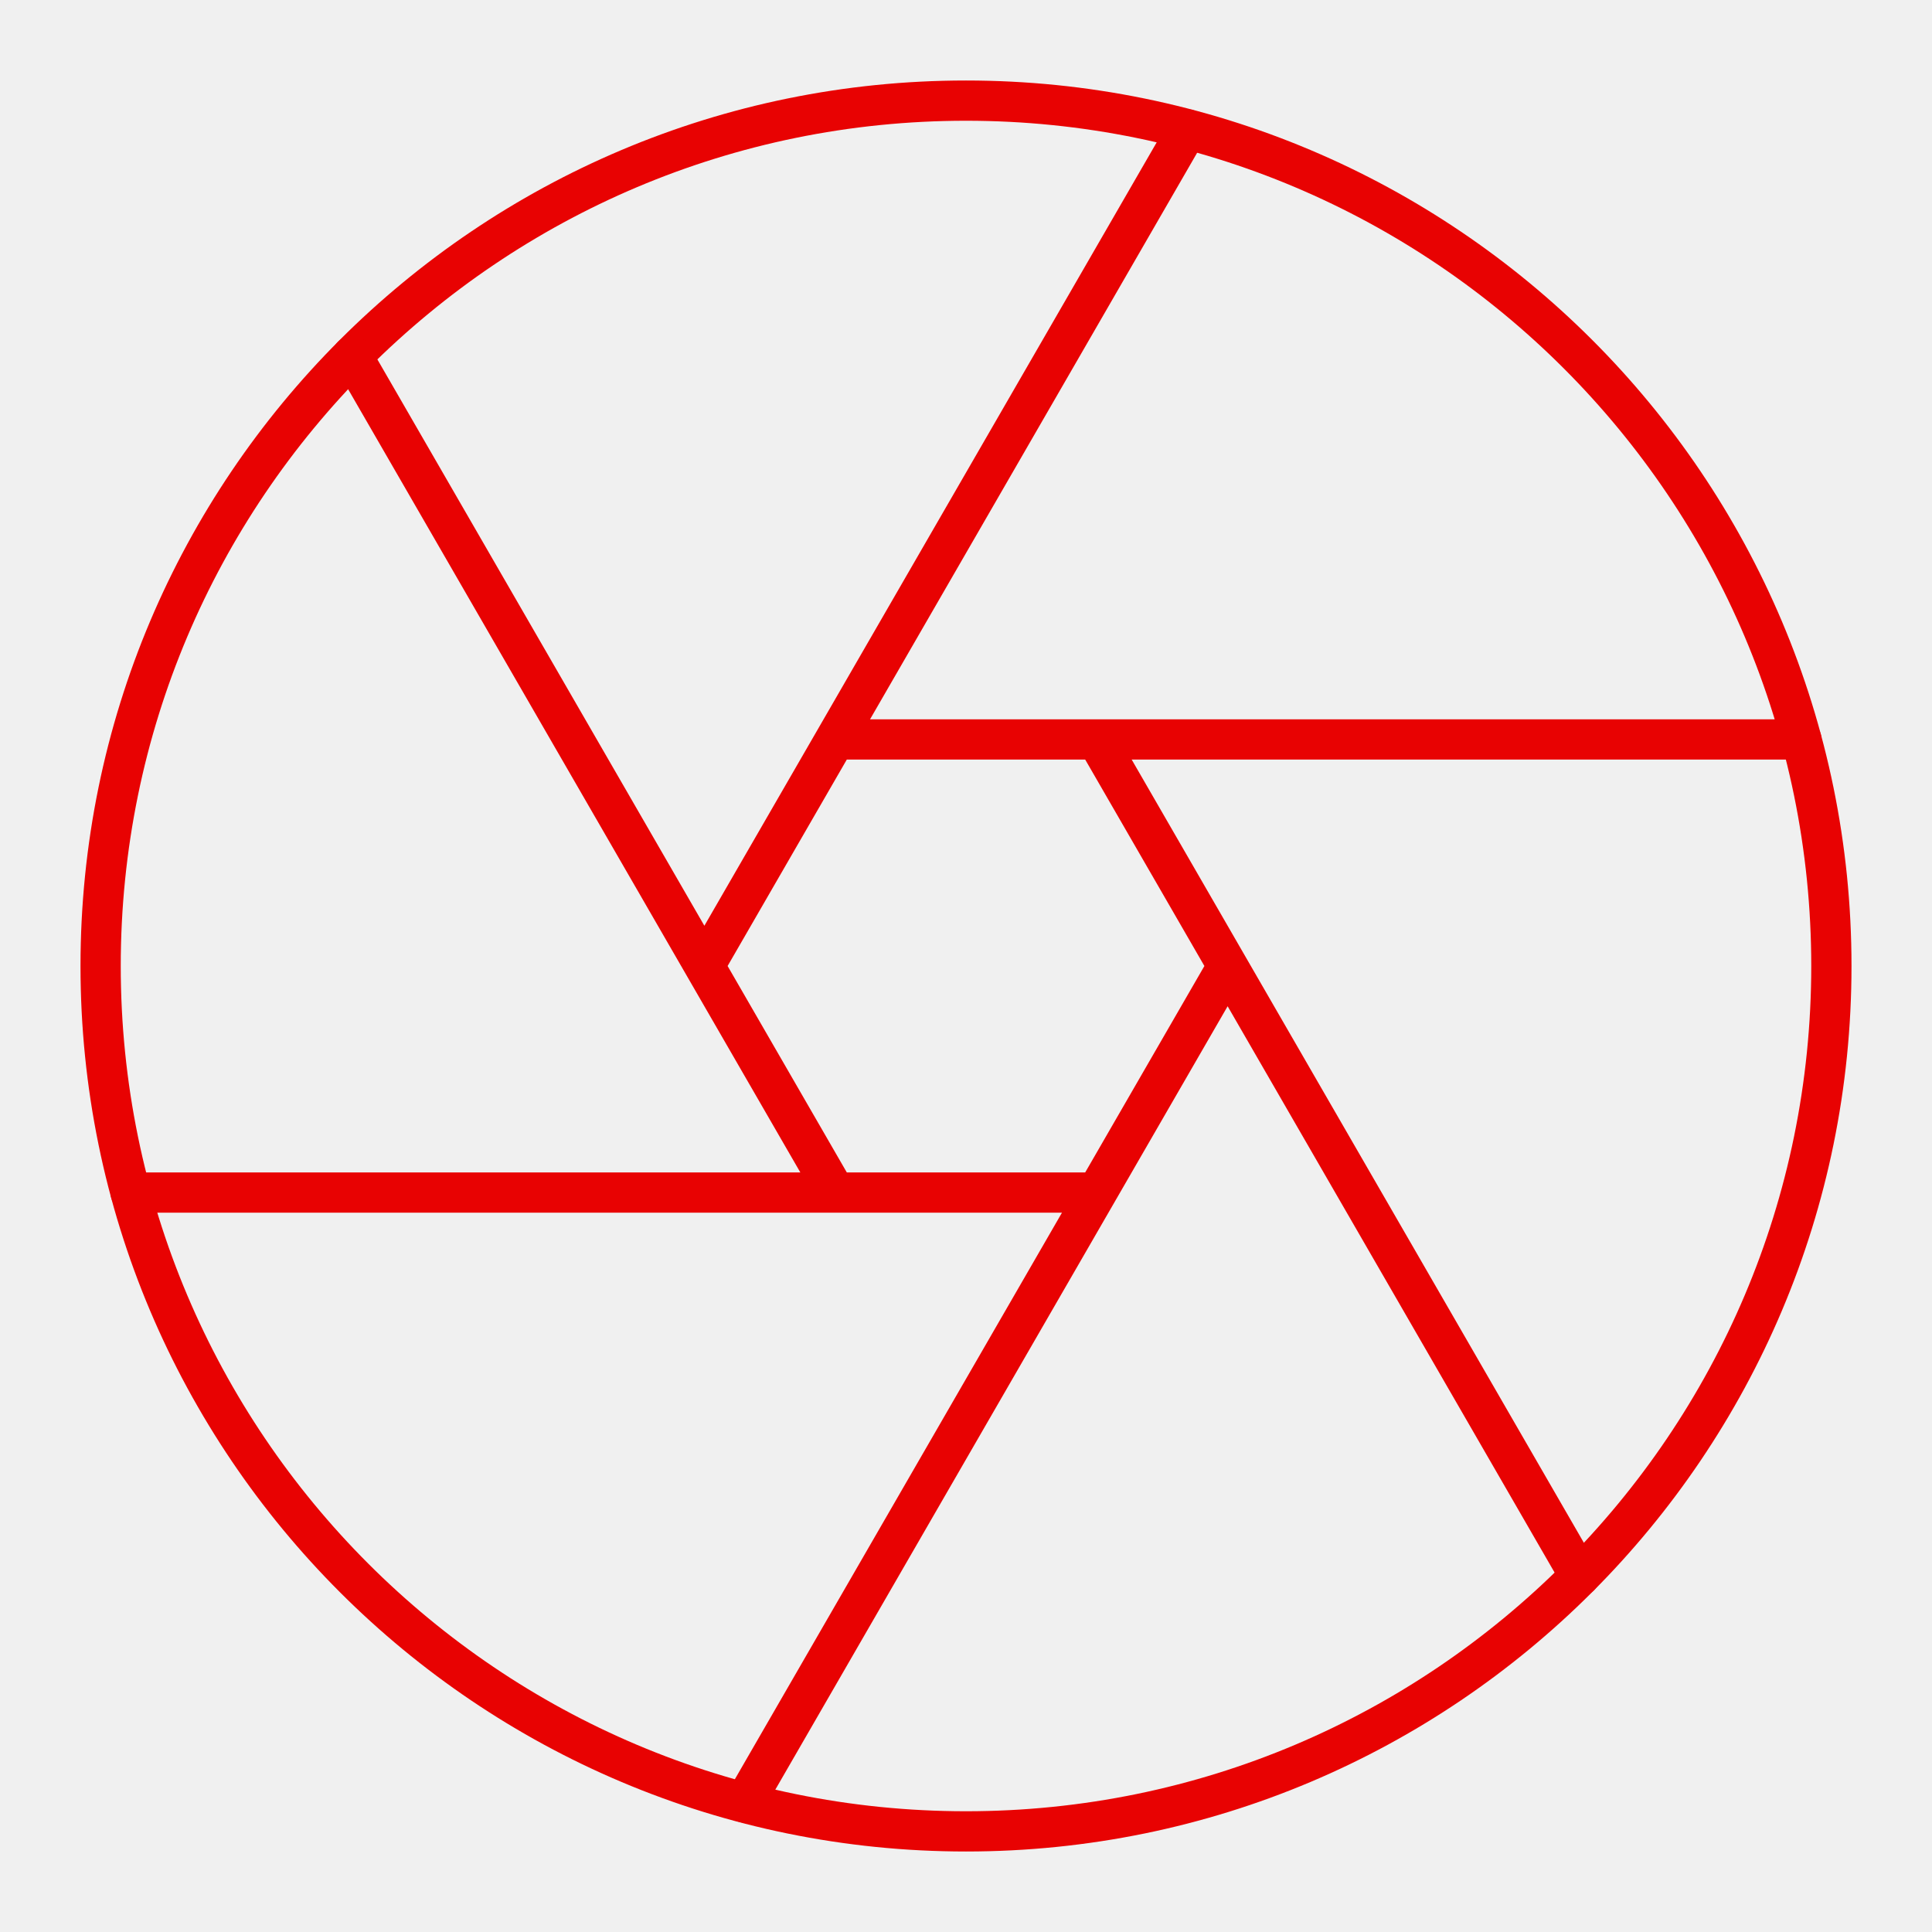
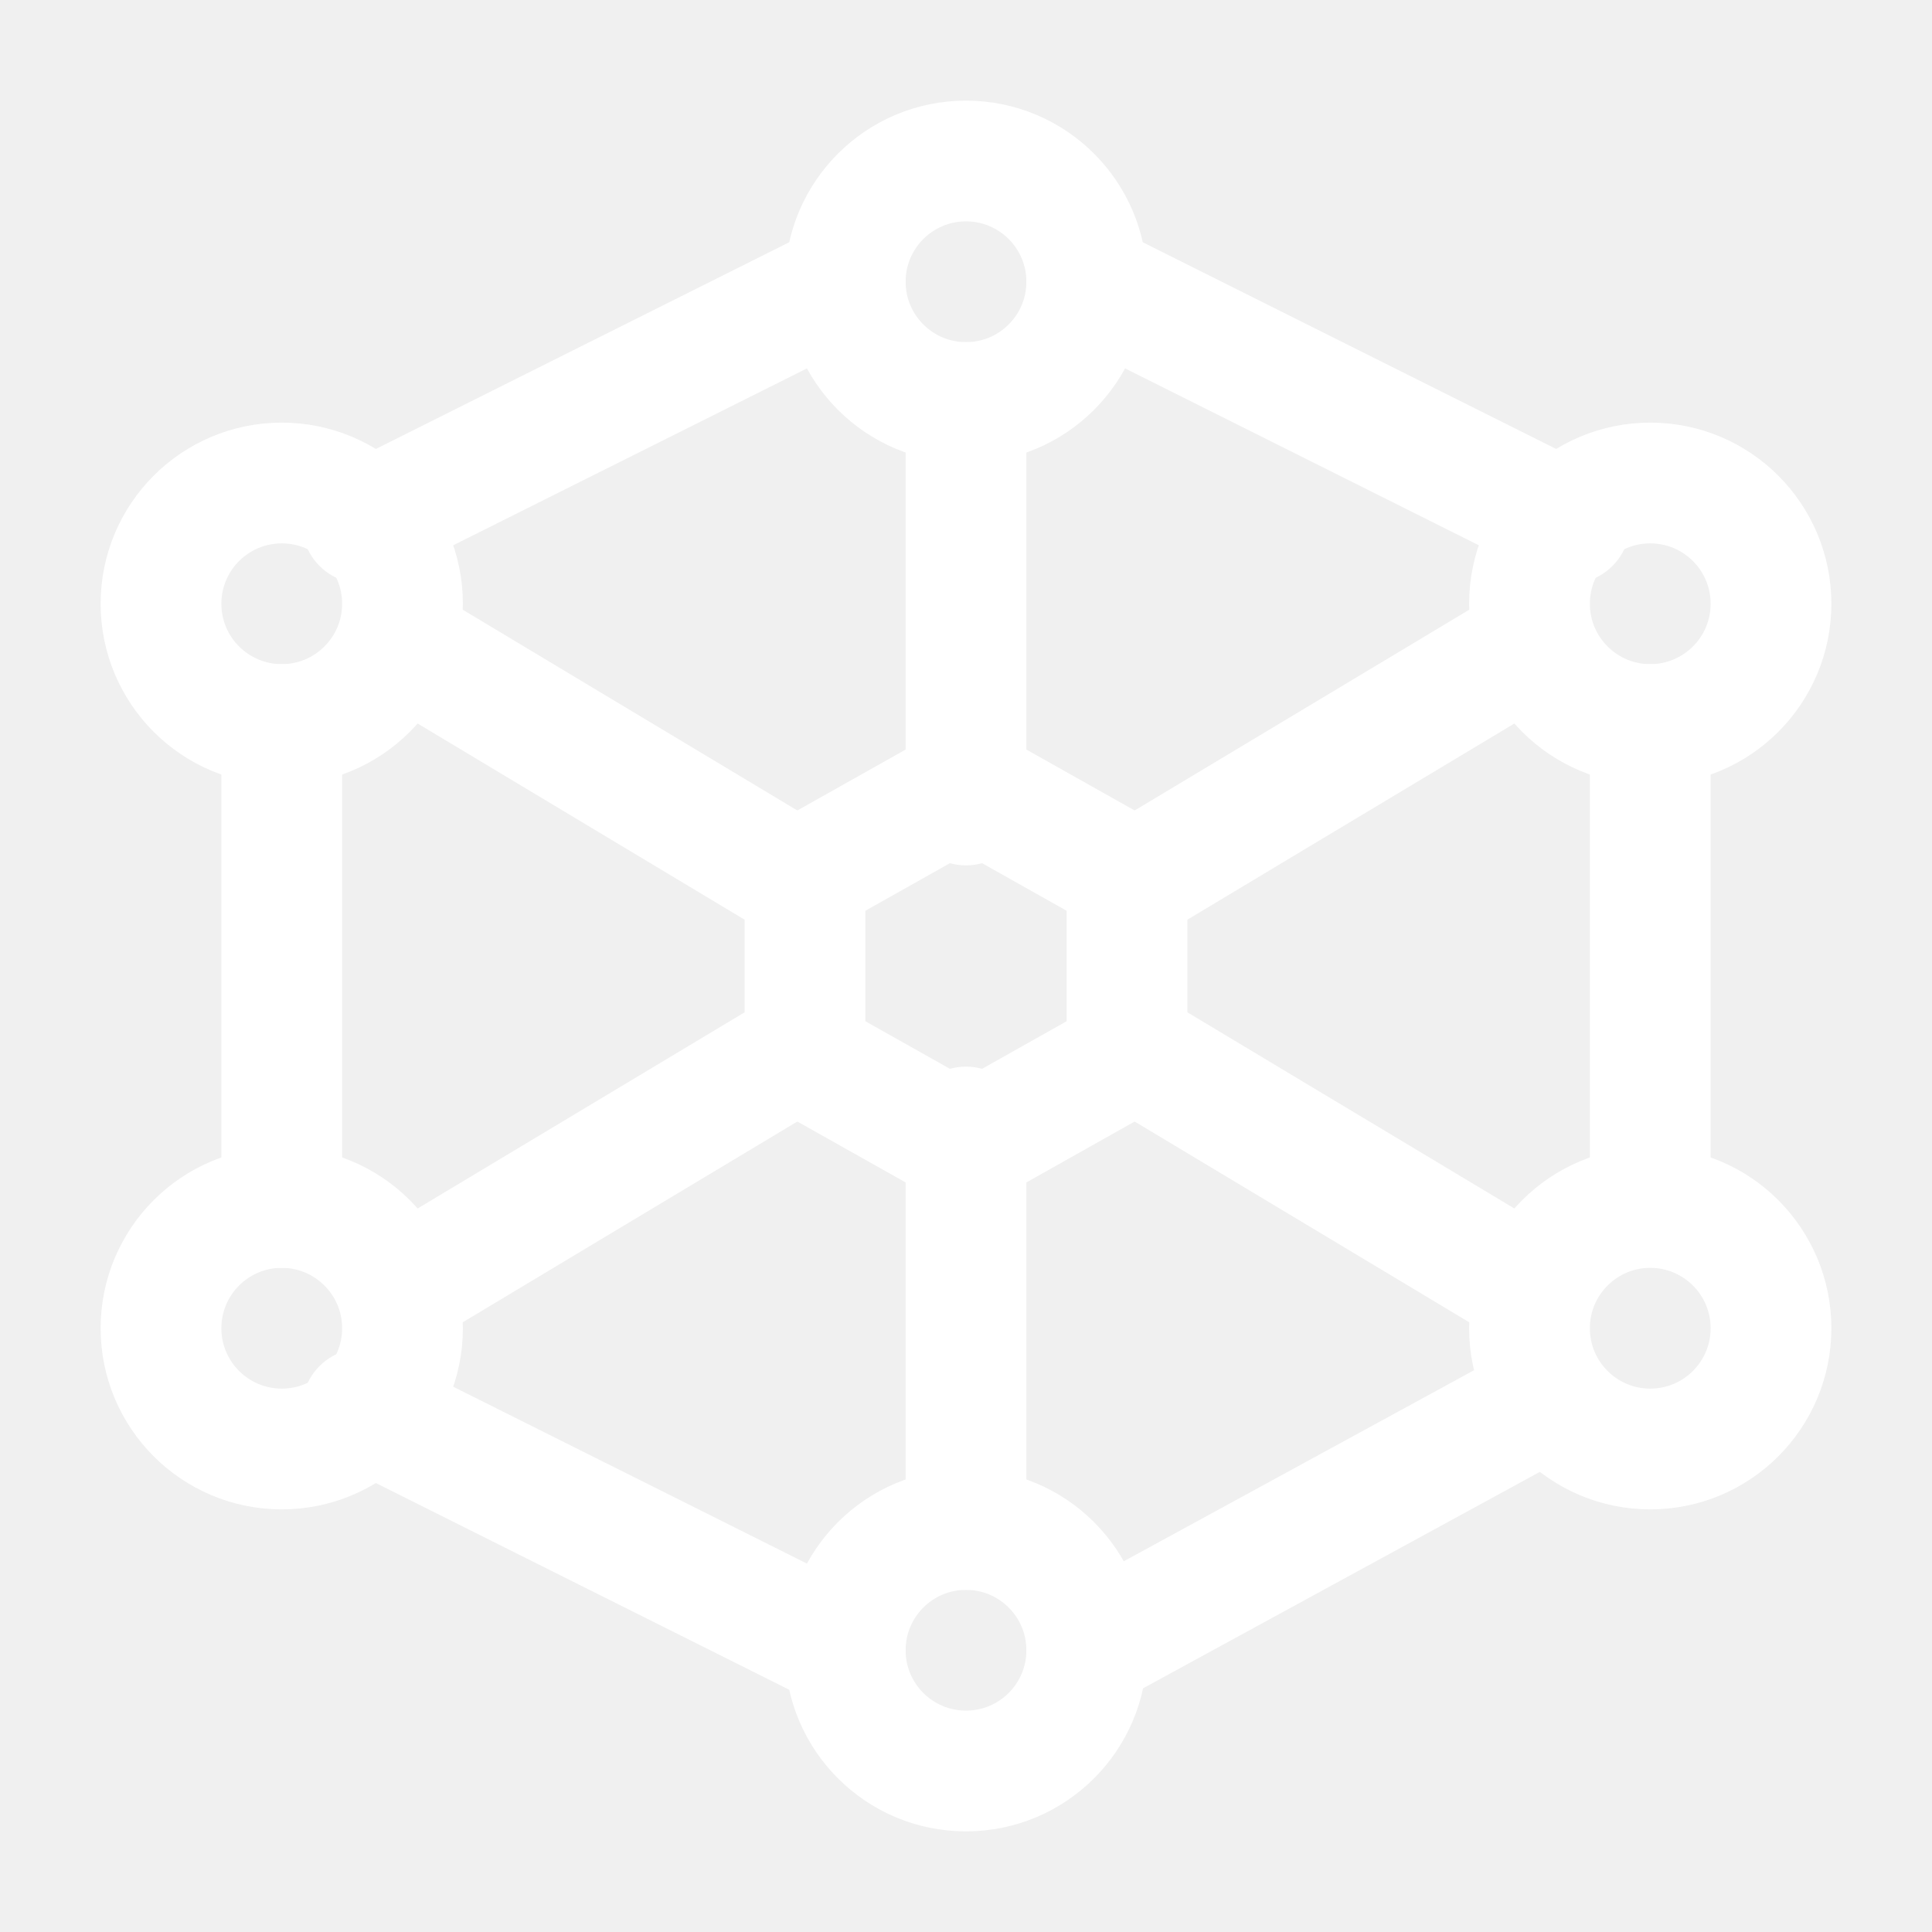
- <svg xmlns="http://www.w3.org/2000/svg" width="1em" height="1em" viewBox="0 0 48 48">
-   <circle cx="24" cy="24" r="21.5" fill="none" stroke="#e80202" stroke-linecap="round" stroke-linejoin="round" />
-   <path fill="none" stroke="#e80202" stroke-linecap="round" stroke-linejoin="round" d="M27.25 18.371h-6.5L17.5 24l3.25 5.629h6.5L30.5 24zM30.5 24l8.75 15.155M8.75 8.845L17.5 24m12-20.784l-8.75 15.155m6.5 11.258L18.5 44.784m2.25-15.155H3.246M27.25 18.371h17.504" />
+ <svg xmlns="http://www.w3.org/2000/svg" width="1em" height="1em" viewBox="0 0 24 24">
+   <g fill="none" stroke="white" stroke-linecap="round" stroke-linejoin="round" stroke-width="1.5" color="white">
+     <path d="m5 16l5-3m4-2l5-3m-7-3v5m0 4v5M5 8l5 3m4 2l5 3m1.5-7v5.5m-7 6l5.5-3m-14.5 0l6 3m-7-5.5V9m1-2.5l6-3m9 3l-6-3" />
+     <circle cx="12" cy="3.5" r="1.5" />
+     <circle cx="12" cy="20.5" r="1.5" />
+     <circle cx="3.5" cy="7.5" r="1.5" />
+     <circle cx="20.5" cy="7.5" r="1.5" />
+     <circle cx="20.5" cy="16.5" r="1.5" />
+     <circle cx="3.5" cy="16.5" r="1.5" />
+     <path d="m12 9.75l2 1.125v2.25l-2 1.125l-2-1.125v-2.25z" />
+   </g>
</svg>
